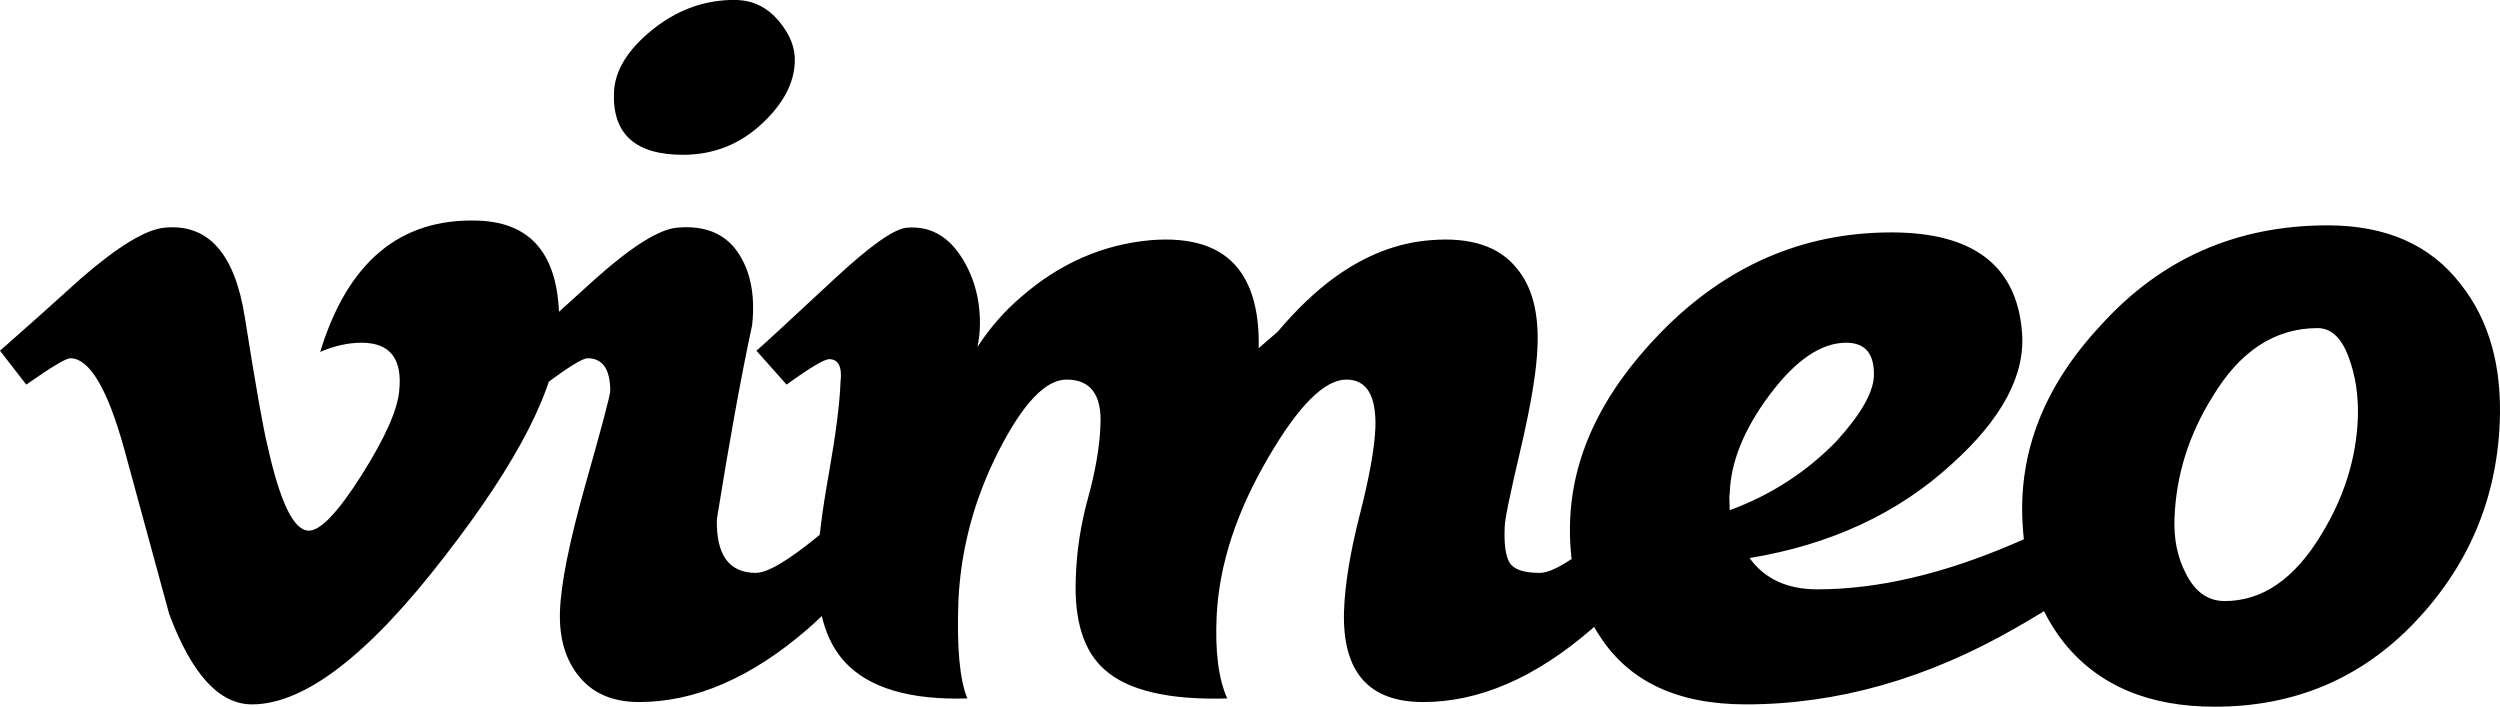
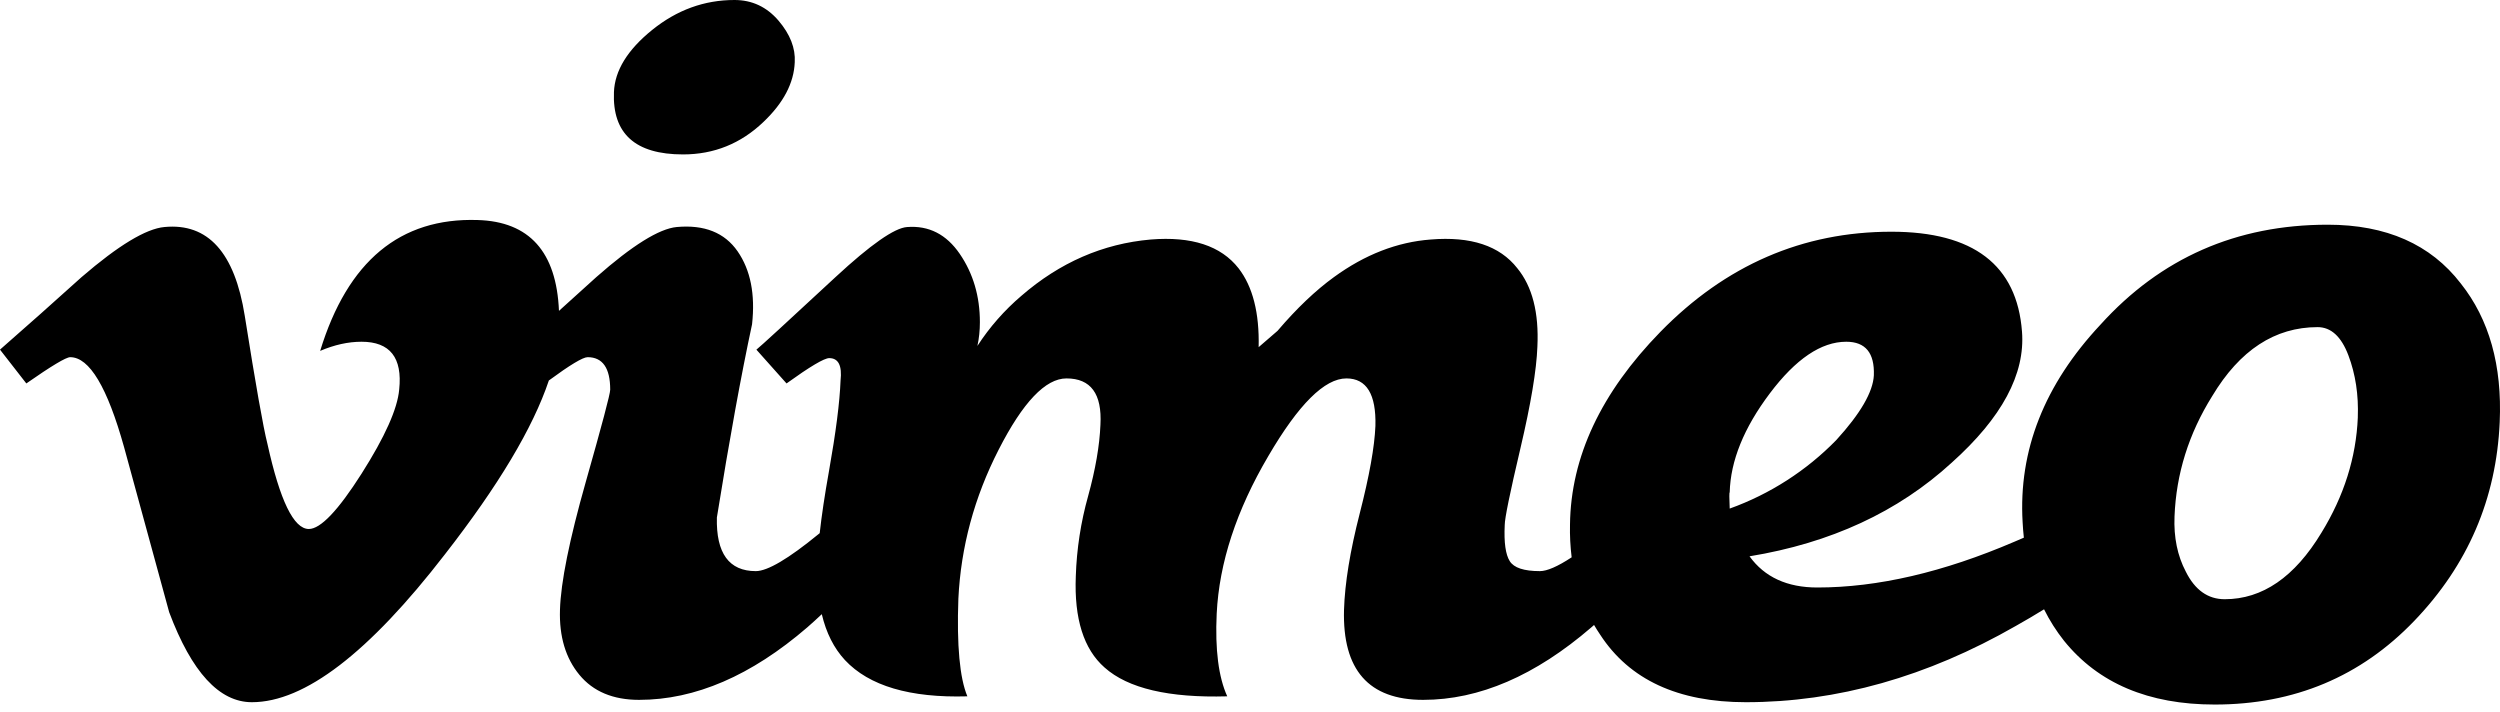
- <svg xmlns="http://www.w3.org/2000/svg" viewBox="0 0 354 100.07">
-   <path d="m79.14 47.08c-0.36 7.71-5.74 18.27-16.15 31.67-10.77 13.99-19.87 20.99-27.32 20.99-4.62 0-8.52-4.26-11.71-12.79-2.13-7.81-4.26-15.62-6.39-23.44-2.37-8.52-4.91-12.78-7.63-12.78-0.59 0-2.67 1.24-6.22 3.73l-3.72-4.8c3.91-3.44 7.76-6.87 11.55-10.31 5.22-4.51 9.13-6.87 11.74-7.11 6.16-0.6 9.95 3.62 11.37 12.64 1.54 9.73 2.61 15.78 3.2 18.15 1.78 8.07 3.73 12.11 5.87 12.11 1.66 0 4.15-2.62 7.47-7.86 3.31-5.24 5.09-9.22 5.33-11.96 0.47-4.52-1.31-6.79-5.33-6.79-1.9 0-3.85 0.44-5.86 1.3 3.89-12.75 11.32-18.94 22.29-18.59 8.14 0.24 11.97 5.52 11.51 15.84zm33.4-38.25c-0.12 2.95-1.6 5.78-4.45 8.5-3.2 3.06-6.99 4.59-11.38 4.59-6.75 0-10.01-2.94-9.77-8.84 0.11-3.06 1.92-6.02 5.41-8.85 3.33-2.68 7-4.1 11.02-4.23h1.08c2.29 0.11 4.21 1.08 5.78 2.91 1.65 1.95 2.42 3.92 2.31 5.92zm15.46 63.22c-3.32 6.28-7.88 11.96-13.68 17.06-7.95 6.86-15.89 10.3-23.83 10.3-3.67 0-6.49-1.19-8.44-3.56-1.96-2.36-2.88-5.44-2.76-9.23 0.12-3.91 1.33-9.95 3.64-18.12 2.32-8.18 3.48-12.56 3.48-13.15 0-3.08-1.08-4.62-3.21-4.62-0.71 0-2.72 1.24-6.04 3.73l-4.09-4.8c3.79-3.44 7.58-6.87 11.38-10.31 5.09-4.51 8.89-6.87 11.38-7.11 3.91-0.36 6.78 0.79 8.62 3.45 1.83 2.66 2.51 6.11 2.05 10.36-1.55 7.21-3.21 16.36-4.99 27.45-0.12 5.08 1.72 7.62 5.52 7.62 1.65 0 4.61-1.75 8.88-5.26 3.56-2.92 6.46-5.67 8.72-8.25l3.37 4.44zm111.03 0c-3.32 6.28-7.88 11.96-13.69 17.06-7.94 6.86-15.88 10.3-23.82 10.3-7.71 0-11.44-4.26-11.21-12.79 0.12-3.8 0.86-8.35 2.22-13.68 1.37-5.33 2.11-9.48 2.23-12.44 0.12-4.5-1.25-6.75-4.11-6.75-3.09 0-6.77 3.67-11.05 11.02-4.52 7.7-6.96 15.17-7.32 22.4-0.24 5.1 0.26 9.01 1.5 11.73-8.27 0.24-14.07-1.12-17.37-4.08-2.96-2.61-4.32-6.93-4.08-12.98 0.12-3.8 0.7-7.59 1.75-11.38 1.04-3.79 1.62-7.17 1.74-10.14 0.24-4.38-1.36-6.57-4.8-6.57-2.97 0-6.18 3.38-9.62 10.13-3.44 6.76-5.34 13.81-5.69 21.16-0.24 6.64 0.18 11.26 1.27 13.86-8.14 0.24-13.91-1.47-17.33-5.14-2.84-3.07-4.13-7.74-3.89-14 0.11-3.07 0.65-7.36 1.63-12.85 0.97-5.5 1.52-9.78 1.63-12.86 0.24-2.12-0.3-3.19-1.6-3.19-0.71 0-2.72 1.2-6.04 3.6l-4.27-4.8c0.59-0.47 4.32-3.91 11.2-10.31 4.98-4.62 8.36-6.99 10.13-7.11 3.08-0.24 5.57 1.04 7.47 3.82 1.89 2.79 2.85 6.02 2.85 9.69 0 1.18-0.12 2.31-0.36 3.38 1.78-2.73 3.85-5.1 6.23-7.12 5.45-4.73 11.55-7.4 18.31-8 5.8-0.47 9.95 0.89 12.44 4.09 2.01 2.61 2.96 6.35 2.85 11.2 0.83-0.7 1.72-1.48 2.67-2.31 2.72-3.2 5.38-5.74 7.99-7.64 4.39-3.2 8.95-4.98 13.69-5.34 5.69-0.47 9.78 0.89 12.27 4.08 2.13 2.59 3.08 6.31 2.85 11.15-0.12 3.31-0.92 8.12-2.4 14.44-1.49 6.32-2.23 9.94-2.23 10.89-0.12 2.48 0.12 4.19 0.71 5.14 0.6 0.94 2.01 1.41 4.27 1.41 1.66 0 4.62-1.75 8.89-5.26 3.55-2.92 6.46-5.67 8.71-8.25l3.38 4.44zm26.31-18.74c0.11-3.18-1.19-4.78-3.91-4.78-3.55 0-7.16 2.45-10.83 7.35-3.66 4.89-5.56 9.58-5.67 14.05-0.07 0-0.07 0.77 0 2.31 5.79-2.12 10.82-5.37 15.08-9.73 3.43-3.77 5.21-6.84 5.33-9.2zm40.36 18.56c-3.44 5.69-10.2 11.36-20.27 17.04-12.56 7.23-25.31 10.83-38.22 10.83-9.61 0-16.48-3.2-20.63-9.59-2.96-4.39-4.39-9.6-4.27-15.65 0.12-9.59 4.39-18.72 12.81-27.37 9.24-9.48 20.14-14.22 32.71-14.22 11.61 0 17.78 4.73 18.49 14.19 0.47 6.02-2.85 12.23-9.96 18.62-7.59 6.97-17.13 11.4-28.62 13.3 2.13 2.95 5.33 4.43 9.6 4.43 8.53 0 17.83-2.17 27.91-6.51 7.23-3.05 12.92-6.22 17.07-9.51l3.38 4.44zm28.17-12.59c0.12-3.2-0.33-6.14-1.34-8.81s-2.46-4.01-4.35-4.01c-6.05 0-11.03 3.26-14.93 9.79-3.33 5.35-5.11 11.05-5.34 17.1-0.12 2.97 0.42 5.59 1.6 7.84 1.3 2.62 3.14 3.92 5.51 3.92 5.33 0 9.9-3.14 13.69-9.44 3.2-5.23 4.92-10.69 5.16-16.39zm20.09 0.67c-0.48 10.89-4.51 20.3-12.09 28.23-7.59 7.93-17.01 11.89-28.27 11.89-9.36 0-16.48-3.02-21.33-9.05-3.56-4.5-5.52-10.12-5.87-16.86-0.6-10.18 3.08-19.53 11.03-28.05 8.53-9.47 19.25-14.2 32.17-14.2 8.29 0 14.58 2.78 18.84 8.34 4.04 5.1 5.87 11.66 5.52 19.7z" />
+ <svg xmlns="http://www.w3.org/2000/svg" viewBox="0 0 109 31">
+   <path d="M88.24 23.443a11.978 11.978 0 0 1-.054-.678c-.184-3.124.947-5.995 3.394-8.61 2.627-2.905 5.929-4.358 9.908-4.358 2.553 0 4.487.855 5.801 2.561 1.242 1.563 1.807 3.578 1.698 6.047-.147 3.342-1.387 6.23-3.723 8.663-2.335 2.434-5.237 3.65-8.704 3.65-2.882 0-5.072-.926-6.568-2.78a7.757 7.757 0 0 1-.871-1.372 34.1 34.1 0 0 1-1.235.727c-3.868 2.217-7.792 3.323-11.769 3.323-2.956 0-5.074-.982-6.35-2.945a7.353 7.353 0 0 1-.266-.422 21.55 21.55 0 0 1-.117.103c-2.446 2.108-4.89 3.162-7.335 3.162-2.374 0-3.522-1.307-3.45-3.926.036-1.164.265-2.562.684-4.198.42-1.636.648-2.909.685-3.818.037-1.38-.384-2.073-1.264-2.073-.952 0-2.086 1.13-3.404 3.384-1.392 2.365-2.144 4.656-2.252 6.874-.074 1.566.08 2.767.46 3.603-2.546.073-4.33-.346-5.348-1.256-.911-.8-1.33-2.126-1.255-3.983a14.67 14.67 0 0 1 .537-3.492c.321-1.164.5-2.2.537-3.11.074-1.347-.42-2.02-1.48-2.02-.915 0-1.902 1.038-2.96 3.111-1.06 2.073-1.645 4.239-1.754 6.494-.073 2.037.058 3.455.392 4.256-2.505.073-4.284-.454-5.337-1.58-.48-.518-.817-1.185-1.01-2.002-.205.194-.415.386-.631.574-2.446 2.108-4.89 3.162-7.335 3.162-1.133 0-2-.363-2.601-1.09-.602-.728-.885-1.672-.848-2.836.035-1.199.41-3.053 1.121-5.562.712-2.508 1.069-3.854 1.069-4.036 0-.944-.33-1.417-.985-1.417-.207 0-.77.34-1.69 1.016-.693 2.067-2.205 4.595-4.535 7.584-3.315 4.295-6.119 6.443-8.413 6.443-1.42 0-2.624-1.307-3.606-3.924L5.41 19.497c-.73-2.615-1.512-3.924-2.349-3.924-.182 0-.82.383-1.913 1.145L0 15.244a309.082 309.082 0 0 0 3.558-3.163c1.604-1.383 2.809-2.11 3.612-2.183 1.897-.182 3.065 1.111 3.503 3.88.474 2.986.802 4.844.986 5.57.547 2.479 1.148 3.716 1.806 3.716.51 0 1.276-.803 2.298-2.41 1.021-1.608 1.568-2.831 1.642-3.672.146-1.387-.401-2.082-1.642-2.082-.583 0-1.185.134-1.804.399 1.198-3.914 3.487-5.814 6.866-5.706 2.256.066 3.438 1.387 3.546 3.961L26 12.081c1.57-1.383 2.738-2.11 3.506-2.183 1.203-.109 2.088.244 2.654 1.06.564.816.774 1.875.63 3.18-.475 2.212-.987 5.02-1.534 8.425-.037 1.56.53 2.338 1.697 2.338.51 0 1.422-.537 2.737-1.615l.049-.04c.083-.76.218-1.662.405-2.708.3-1.687.468-3 .504-3.945.072-.652-.093-.979-.493-.979-.22 0-.84.369-1.862 1.104l-1.314-1.473c.183-.144 1.331-1.2 3.45-3.164 1.532-1.418 2.572-2.145 3.119-2.182.949-.073 1.715.318 2.299 1.172.584.855.876 1.847.876 2.974 0 .364-.036.71-.108 1.037a10.044 10.044 0 0 1 1.916-2.183c1.678-1.455 3.558-2.274 5.638-2.456 1.788-.145 3.064.273 3.833 1.255.619.8.91 1.947.875 3.438a73.7 73.7 0 0 0 .822-.71c.838-.982 1.659-1.763 2.462-2.345 1.35-.982 2.756-1.528 4.215-1.638 1.752-.145 3.01.271 3.777 1.25.656.798.949 1.94.877 3.424-.037 1.015-.284 2.492-.74 4.431-.457 1.94-.684 3.052-.684 3.342-.037.763.037 1.287.22 1.577.181.29.618.434 1.313.434.311 0 .773-.2 1.385-.602a9.877 9.877 0 0 1-.072-1.43c.035-2.945 1.35-5.745 3.942-8.401 2.845-2.909 6.203-4.365 10.072-4.365 3.576 0 5.474 1.453 5.693 4.355.145 1.85-.877 3.755-3.065 5.715-2.337 2.142-5.276 3.502-8.815 4.082.656.908 1.641 1.36 2.956 1.36 2.627 0 5.492-.664 8.596-1.997.138-.058.274-.117.408-.175zm14.56-5.244c.038-.984-.1-1.886-.41-2.706-.31-.82-.758-1.23-1.341-1.23-1.862 0-3.395 1.002-4.597 3.007-1.024 1.64-1.571 3.39-1.643 5.247-.037.912.128 1.714.492 2.406.4.803.966 1.203 1.697 1.203 1.642 0 3.048-.965 4.216-2.898.985-1.604 1.513-3.28 1.587-5.029zm-21.1-1.834c.035-.976-.365-1.465-1.203-1.465-1.094 0-2.204.751-3.334 2.253-1.13 1.502-1.713 2.94-1.748 4.315-.021 0-.021.236 0 .706a12.322 12.322 0 0 0 4.645-2.985c1.056-1.157 1.603-2.1 1.64-2.824zM34.651 2.714c-.036.906-.492 1.775-1.369 2.607-.985.941-2.153 1.412-3.503 1.412-2.08 0-3.084-.905-3.011-2.715.035-.94.592-1.846 1.669-2.715C29.513.435 30.708 0 32.023 0c.766 0 1.405.3 1.917.896.51.598.747 1.204.711 1.818z" />
</svg>
